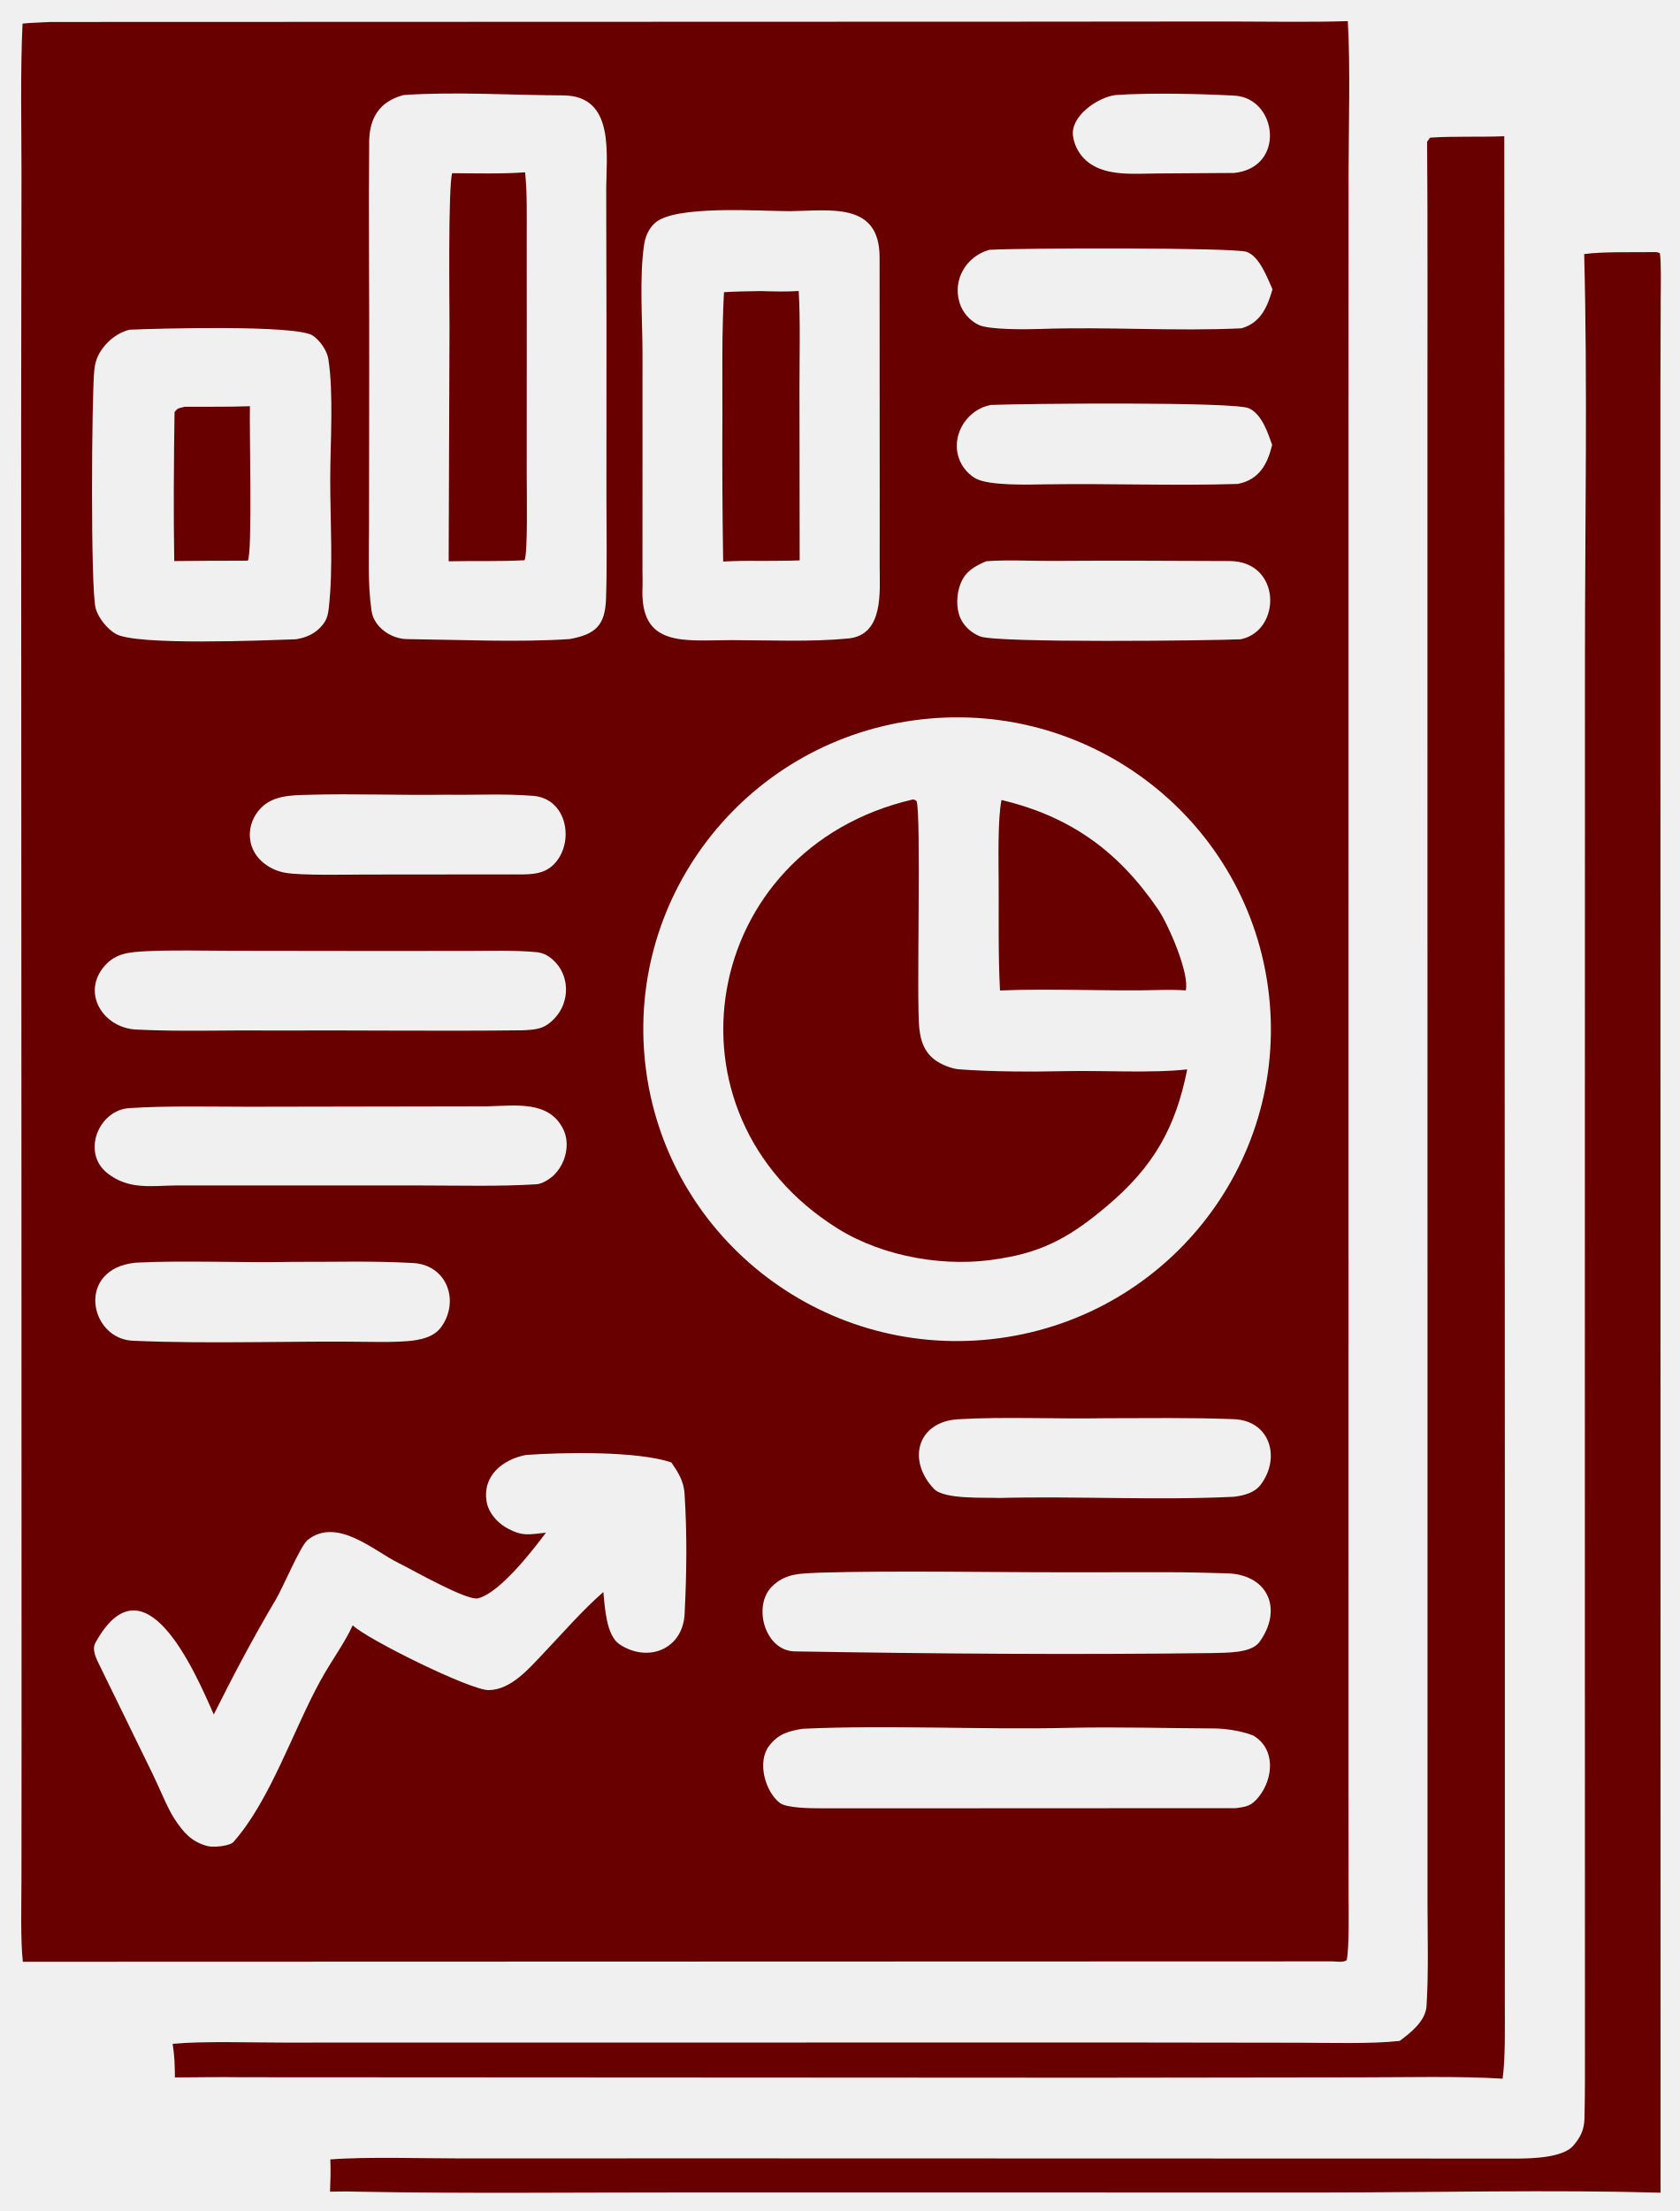
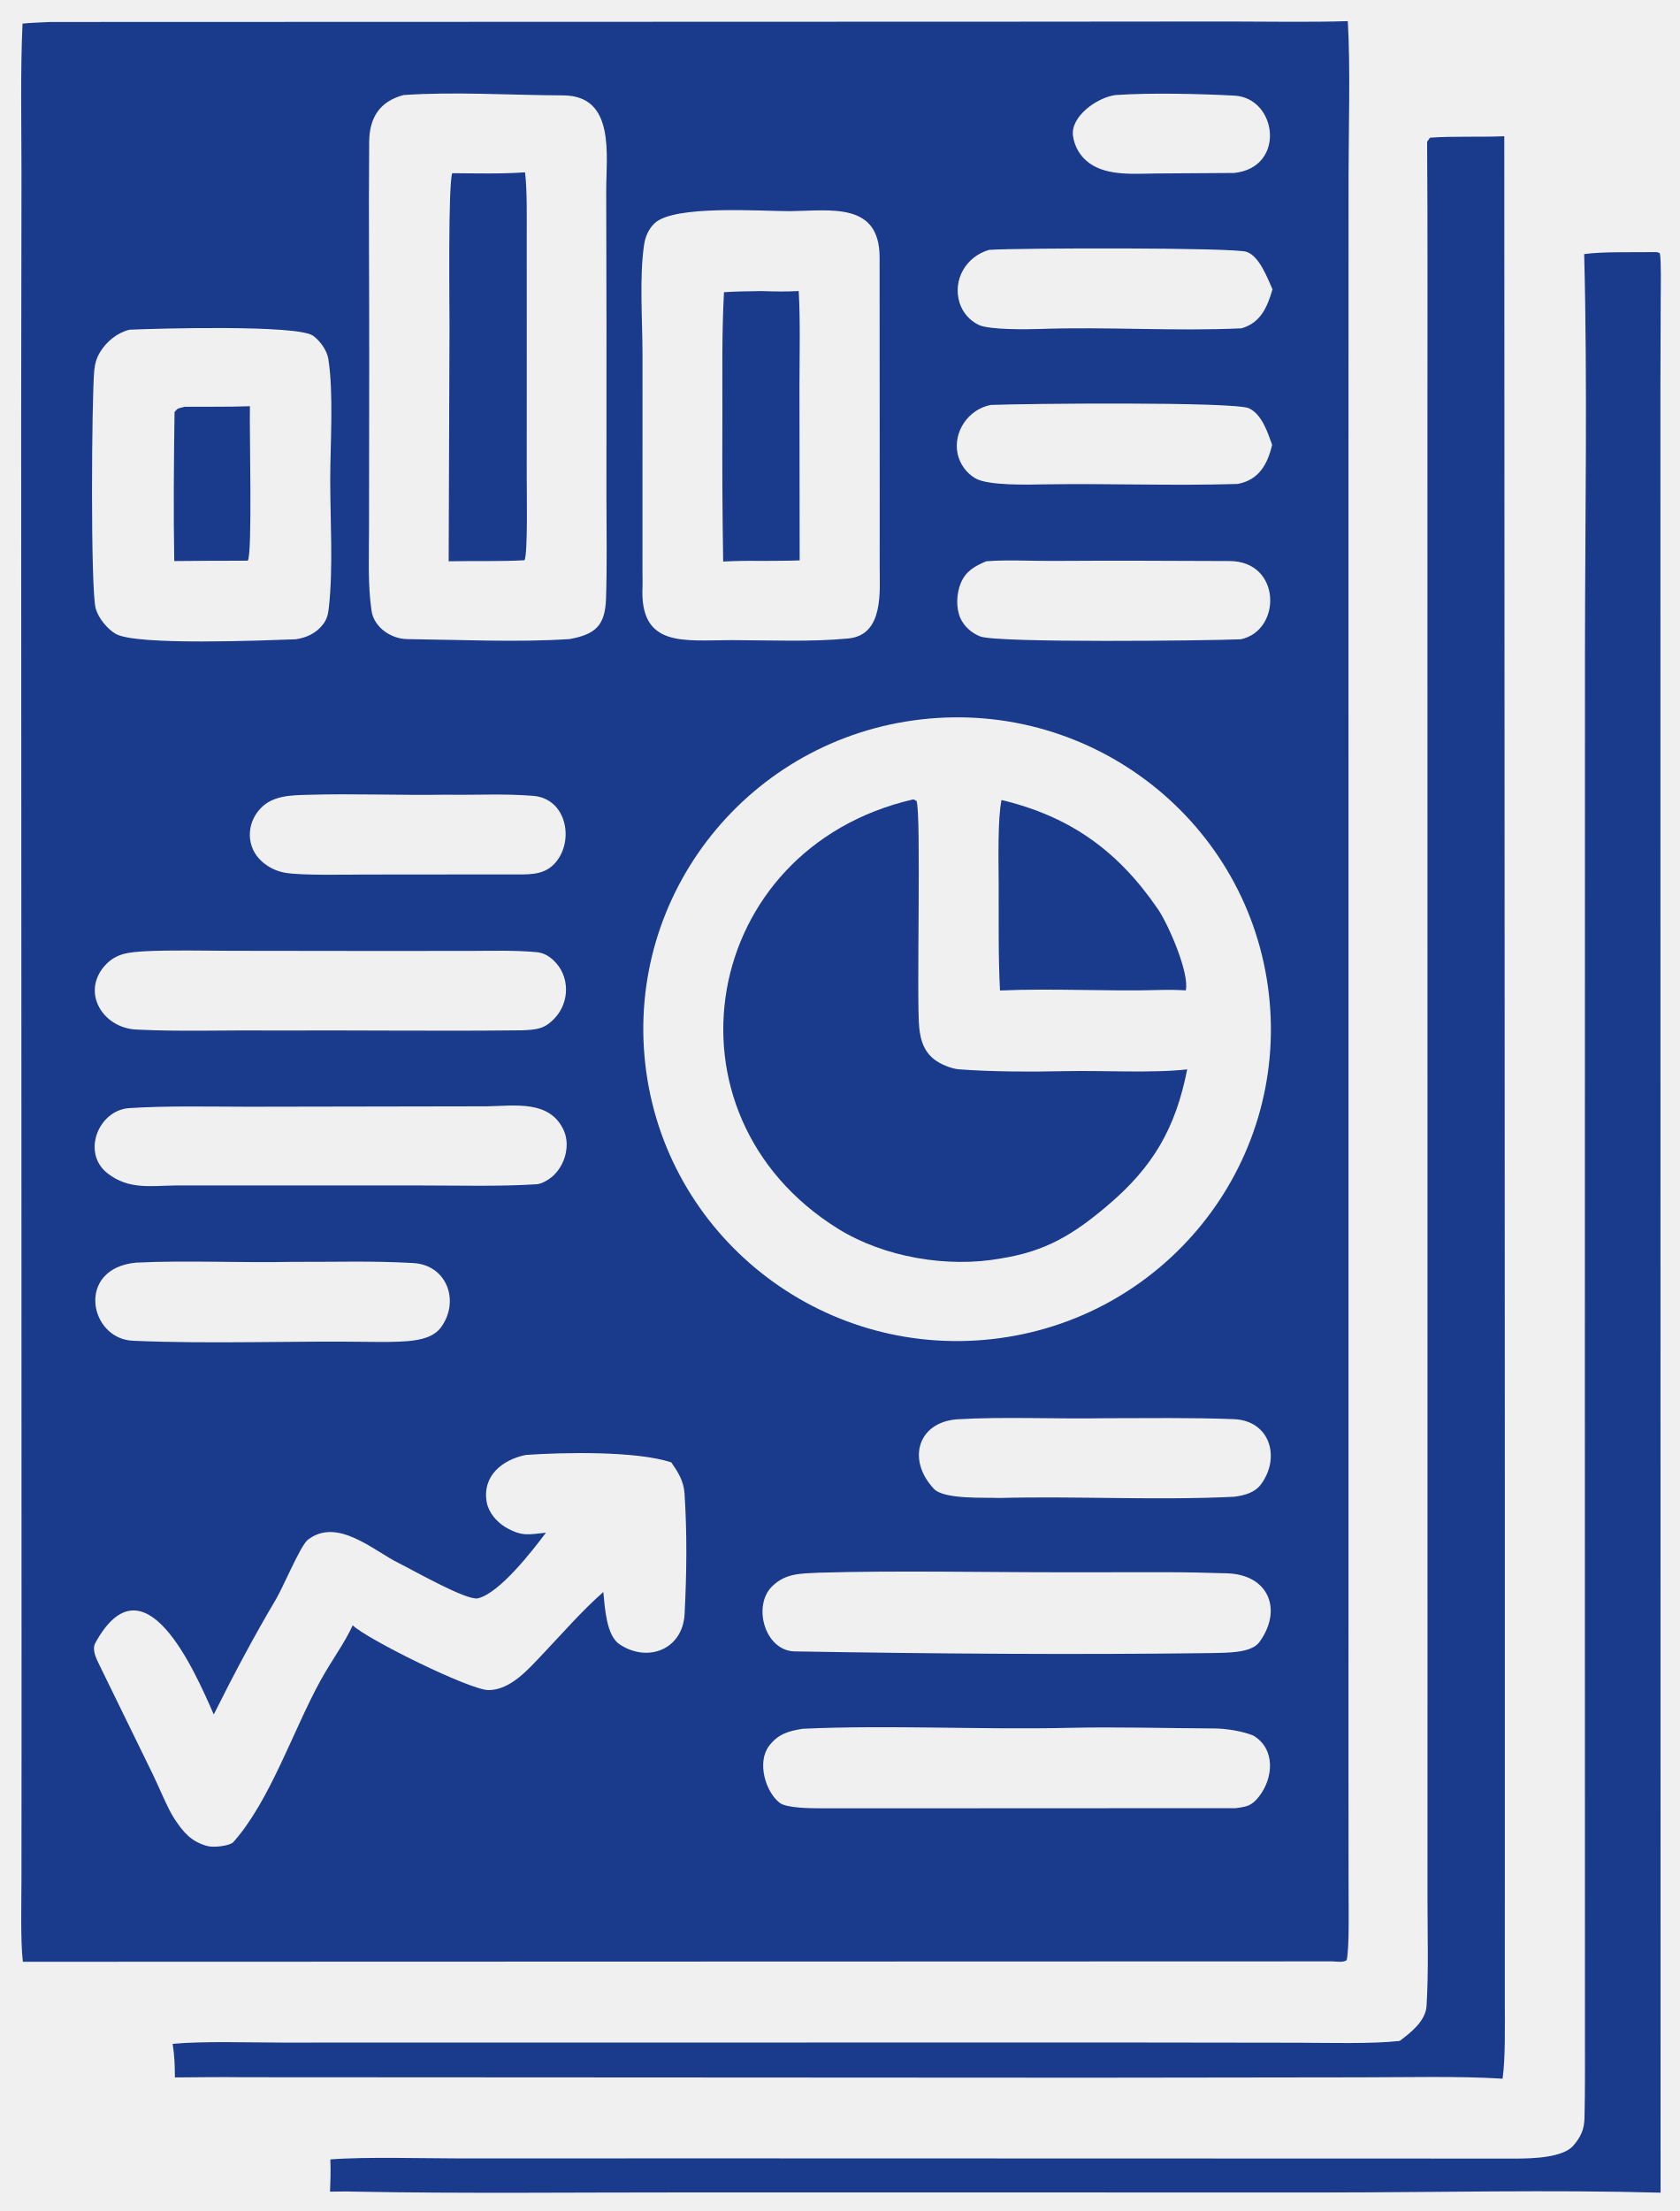
<svg xmlns="http://www.w3.org/2000/svg" width="76" height="100" viewBox="0 0 76 100" fill="none">
-   <g clip-path="url(#clip0_458_1521)">
-     <path d="M2.288 0.994L46.182 0.98L55.598 0.972C57.356 0.973 59.224 1.011 60.972 0.956C61.094 3.009 61.008 5.86 61.006 7.955L61.002 20.765L61.003 60.544L61.002 80.343L61.007 85.633C61.007 86.35 61.045 88.039 60.923 88.655C60.762 88.768 60.501 88.72 60.284 88.71L1.034 88.728C0.922 87.763 0.971 86.007 0.971 84.976L0.975 78.418L0.971 56.685L0.957 19.138L0.972 7.9C0.973 5.711 0.917 3.233 1.02 1.068C1.388 1.028 1.907 1.014 2.288 0.994ZM44.864 60.567C52.665 59.706 58.282 52.717 57.402 44.967C56.521 37.217 49.477 31.648 41.679 32.537C33.901 33.424 28.314 40.401 29.192 48.132C30.07 55.862 37.082 61.426 44.864 60.567ZM25.772 28.904C26.933 28.689 27.376 28.299 27.416 27.07C27.465 25.567 27.437 24.061 27.434 22.557L27.436 14.618L27.424 8.682C27.414 7.06 27.868 4.321 25.471 4.314C23.16 4.307 20.548 4.136 18.256 4.299C17.157 4.59 16.711 5.345 16.701 6.414C16.67 9.806 16.71 13.198 16.702 16.591L16.694 23.825C16.695 25.07 16.629 26.417 16.808 27.627C16.92 28.382 17.706 28.898 18.415 28.906C20.77 28.933 23.438 29.06 25.772 28.904ZM33.1 28.952C34.824 28.954 36.684 29.042 38.378 28.877C39.997 28.719 39.793 26.728 39.795 25.625L39.796 22.351C39.797 18.78 39.792 15.208 39.791 11.637C39.79 9.133 37.588 9.525 35.744 9.551C34.377 9.551 30.483 9.259 29.607 10.103C29.331 10.369 29.188 10.717 29.134 11.091C28.919 12.577 29.066 14.51 29.066 16.044L29.064 25.888C29.064 26.083 29.076 26.327 29.067 26.517C28.921 29.316 30.949 28.953 33.1 28.952ZM9.67 77.543C8.791 75.533 6.512 70.308 4.315 74.303C4.141 74.62 4.365 75.032 4.505 75.322L6.907 80.238C7.173 80.78 7.592 81.812 7.89 82.26C8.284 82.858 8.651 83.305 9.393 83.496C9.675 83.569 10.4 83.49 10.558 83.312C12.218 81.451 13.273 78.23 14.496 76.015C15.034 75.04 15.584 74.327 15.956 73.51C16.598 74.135 21.275 76.45 22.105 76.441C23.113 76.431 23.921 75.474 24.558 74.806C25.465 73.853 26.3 72.879 27.293 72.004C27.365 72.699 27.423 73.97 28.029 74.371C29.312 75.221 30.89 74.599 30.971 72.989C31.064 71.142 31.086 69.379 30.967 67.545C30.929 66.977 30.665 66.565 30.364 66.139C28.779 65.618 25.482 65.686 23.792 65.804C22.742 66.011 21.803 66.745 22.019 67.944C22.103 68.411 22.465 68.827 22.861 69.07C23.634 69.517 23.924 69.397 24.697 69.321C24.082 70.144 22.602 72.051 21.623 72.289C21.122 72.41 18.674 71.009 18.022 70.688C16.901 70.136 15.242 68.594 13.909 69.656C13.561 69.974 12.809 71.786 12.48 72.339C11.472 74.036 10.552 75.778 9.67 77.543ZM43.311 64.192C41.499 64.321 41.026 66.044 42.248 67.337C42.715 67.83 44.554 67.719 45.193 67.751C48.703 67.661 52.333 67.868 55.831 67.696C56.294 67.636 56.758 67.515 57.038 67.141C57.945 65.93 57.458 64.249 55.814 64.186C53.812 64.11 51.981 64.144 49.992 64.144C47.853 64.186 45.396 64.066 43.311 64.192ZM55.987 21.888C56.949 21.71 57.341 21.001 57.549 20.118C57.348 19.557 57.083 18.734 56.5 18.466C55.83 18.158 46.212 18.255 44.82 18.315C43.803 18.511 43.109 19.536 43.321 20.529C43.423 20.985 43.706 21.381 44.107 21.624C44.689 21.982 46.579 21.917 47.297 21.906C50.178 21.861 53.113 21.978 55.987 21.888ZM44.617 25.385C44.098 25.604 43.688 25.828 43.462 26.378C43.269 26.846 43.238 27.489 43.446 27.956C43.615 28.335 43.959 28.637 44.345 28.786C45.123 29.086 54.674 28.978 56.128 28.914C57.988 28.528 57.979 25.384 55.627 25.375C52.971 25.364 50.294 25.35 47.636 25.369C46.681 25.376 45.555 25.309 44.617 25.385ZM56.165 14.849C57.036 14.598 57.335 13.876 57.566 13.086C57.332 12.569 56.978 11.595 56.397 11.391C55.821 11.189 46.113 11.212 44.75 11.3C43.703 11.596 43.083 12.658 43.411 13.701C43.549 14.134 43.859 14.492 44.269 14.693C44.75 14.923 46.464 14.9 47.059 14.879C50.058 14.771 53.179 14.992 56.165 14.849ZM23.147 39.548C23.826 39.546 24.554 39.616 25.068 39.081C26.008 38.101 25.662 36.123 24.13 35.996C22.83 35.888 21.511 35.965 20.206 35.943C18.154 35.978 15.973 35.885 13.942 35.948C13.176 35.967 12.339 35.972 11.78 36.569C11.126 37.266 11.136 38.33 11.848 38.964C12.143 39.228 12.506 39.404 12.897 39.473C13.619 39.603 15.712 39.556 16.52 39.554L23.147 39.548ZM55.831 7.823C58.186 7.577 57.782 4.43 55.846 4.325C54.271 4.241 52.032 4.19 50.467 4.298C49.632 4.405 48.418 5.268 48.541 6.148C48.608 6.642 48.876 7.087 49.282 7.38C50.116 7.976 51.334 7.852 52.325 7.846L55.831 7.823ZM6.153 57.107C3.421 57.369 4.03 60.553 6.01 60.64C9.569 60.797 13.236 60.636 16.808 60.691C17.335 60.699 17.951 60.698 18.475 60.655C19.03 60.601 19.627 60.483 19.963 60.015C20.805 58.841 20.221 57.212 18.692 57.125C16.817 57.018 15.083 57.081 13.214 57.072C10.937 57.122 8.4 56.996 6.153 57.107ZM22.027 50.037L11.249 50.056C9.467 50.054 7.574 50.006 5.842 50.119C4.458 50.209 3.674 52.138 4.864 53.067C5.827 53.817 6.829 53.631 7.923 53.617L19.078 53.617C20.753 53.617 22.605 53.669 24.276 53.562C24.537 53.546 24.895 53.314 25.082 53.125C25.444 52.751 25.643 52.25 25.636 51.731C25.631 51.53 25.59 51.313 25.506 51.129C24.878 49.742 23.296 50.015 22.027 50.037ZM6.566 43.024C5.851 43.07 5.25 43.101 4.741 43.676C3.667 44.888 4.649 46.489 6.159 46.565C8.178 46.667 10.184 46.585 12.204 46.609C16.004 46.588 19.826 46.644 23.62 46.599C24.263 46.569 24.626 46.553 25.097 46.049C25.79 45.309 25.784 44.111 25.023 43.419C24.787 43.204 24.547 43.08 24.225 43.06C23.272 42.976 22.274 43.004 21.315 43.008L17.018 43.011L10.458 43.003C9.265 43.001 7.74 42.962 6.566 43.024ZM36.31 78.189C35.674 78.295 35.208 78.417 34.791 78.965C34.241 79.686 34.61 81.021 35.271 81.539C35.583 81.783 36.708 81.785 37.115 81.786C39.092 81.789 41.069 81.787 43.045 81.786L55.905 81.78C56.397 81.713 56.614 81.685 56.95 81.26C57.606 80.43 57.716 79.103 56.697 78.496C56.215 78.299 55.464 78.178 54.943 78.175C52.763 78.167 50.542 78.097 48.364 78.148C44.389 78.241 40.272 78.01 36.31 78.189ZM5.861 14.912C5.309 15.045 4.816 15.445 4.525 15.929C4.366 16.194 4.294 16.446 4.264 16.754C4.147 17.958 4.09 26.623 4.328 27.515C4.443 27.945 4.85 28.447 5.236 28.67C6.172 29.21 11.993 28.962 13.378 28.914C13.874 28.84 14.303 28.642 14.615 28.236C14.799 27.996 14.843 27.777 14.876 27.483C15.08 25.656 14.938 23.539 14.939 21.687C14.94 20.069 15.101 17.776 14.851 16.22C14.79 15.847 14.465 15.391 14.154 15.18C13.417 14.679 7.087 14.857 5.861 14.912ZM37.049 71.13C36.233 71.172 35.54 71.142 34.924 71.753C34.033 72.635 34.601 74.667 35.952 74.69C42.209 74.796 48.576 74.847 54.829 74.766C55.482 74.745 56.599 74.783 56.975 74.265C58.038 72.804 57.388 71.217 55.517 71.159C54.528 71.129 53.641 71.108 52.709 71.109L48.238 71.112C44.631 71.116 40.628 71.026 37.049 71.13Z" fill="#680000" />
-     <path d="M41.301 36.158C41.357 36.157 41.399 36.192 41.46 36.224C41.686 36.743 41.451 45.289 41.586 46.5C41.65 47.069 41.794 47.547 42.273 47.923C42.54 48.132 43.044 48.337 43.371 48.362C44.882 48.479 46.718 48.478 48.233 48.446C49.862 48.411 52.182 48.545 53.707 48.366C53.181 51.014 52.183 52.764 50.101 54.526C48.563 55.828 47.313 56.599 45.267 56.919C42.868 57.354 39.985 56.866 37.904 55.57C29.591 50.392 31.676 38.38 41.301 36.158Z" fill="#680000" />
-     <path d="M45.307 36.184C48.397 36.92 50.58 38.475 52.395 41.138C52.857 41.816 53.82 44.032 53.642 44.794C53.3 44.77 52.858 44.764 52.512 44.774C50.118 44.847 47.622 44.691 45.238 44.799C45.154 43.223 45.186 41.48 45.178 39.892C45.173 38.958 45.13 37.017 45.307 36.184Z" fill="#680000" />
-     <path d="M20.456 7.833C21.52 7.84 22.703 7.871 23.753 7.794C23.852 8.645 23.827 9.874 23.828 10.747L23.83 15.197L23.828 21.583C23.828 22.14 23.884 25.096 23.725 25.339C22.645 25.399 21.405 25.362 20.297 25.386L20.335 14.716C20.335 13.773 20.269 8.444 20.456 7.833Z" fill="#680000" />
-     <path d="M34.443 13.165C35.047 13.184 35.531 13.197 36.132 13.162C36.21 14.473 36.166 16.186 36.166 17.517L36.175 25.345C35.619 25.369 34.987 25.362 34.425 25.369C33.821 25.36 33.319 25.367 32.715 25.397C32.679 23.18 32.668 20.963 32.68 18.746C32.681 16.939 32.652 15.013 32.752 13.216C33.304 13.178 33.887 13.175 34.443 13.165Z" fill="#680000" />
-     <path d="M8.343 18.398C9.331 18.389 10.317 18.41 11.306 18.372C11.276 19.315 11.425 25.084 11.209 25.357L10.929 25.36C9.913 25.359 8.898 25.365 7.883 25.376C7.844 23.286 7.865 20.736 7.896 18.635C8.067 18.431 8.045 18.486 8.343 18.398Z" fill="#680000" />
-     <path d="M64.69 6.227C65.688 6.152 66.983 6.207 68.051 6.162L68.076 66.949V85.176L68.075 90.562C68.074 91.541 68.108 93.077 67.974 94.016C66.051 93.89 63.475 93.957 61.501 93.955L49.36 93.971L10.966 93.95C9.964 93.935 8.918 93.954 7.913 93.959C7.907 93.363 7.898 93.028 7.811 92.442L7.844 92.438C9.154 92.311 11.387 92.383 12.786 92.383L21.797 92.381L51.189 92.379L58.758 92.389C60.077 92.392 62.064 92.45 63.318 92.308C63.835 91.925 64.491 91.402 64.534 90.728C64.629 89.206 64.579 87.49 64.577 85.961L64.578 75.333L64.575 19.008C64.573 15.631 64.59 10.046 64.56 6.413C64.611 6.34 64.654 6.278 64.69 6.227Z" fill="#680000" />
-     <path d="M74.887 11.402C74.965 11.397 75.008 11.422 75.087 11.447C75.156 11.749 75.129 13.047 75.128 13.42L75.114 17.482L75.115 33.314L75.121 99.171C70.18 99.035 64.942 99.159 59.974 99.162L31.058 99.16C26.119 99.156 21.016 99.218 16.087 99.125C15.707 99.111 15.312 99.121 14.93 99.125C14.952 98.603 14.964 98.19 14.944 97.667C16.511 97.541 19.24 97.622 20.86 97.622L31.811 97.619L68.638 97.629C69.338 97.625 70.712 97.586 71.175 97.043C71.52 96.638 71.668 96.312 71.68 95.785C71.71 94.504 71.699 93.209 71.7 91.931L71.699 84.583L71.696 61.923L71.701 29.555C71.704 23.694 71.819 17.311 71.665 11.492C72.499 11.372 73.978 11.418 74.887 11.402Z" fill="#680000" />
+   <g clip-path="url(#clip0_1190_3234)">
+     <path d="M2.288 0.994L46.182 0.98L55.598 0.972C57.356 0.973 59.224 1.011 60.972 0.956C61.094 3.009 61.008 5.86 61.006 7.955L61.002 20.765L61.003 60.544L61.002 80.343L61.007 85.633C61.007 86.35 61.045 88.039 60.923 88.655C60.762 88.768 60.501 88.72 60.284 88.71L1.034 88.728C0.922 87.763 0.971 86.007 0.971 84.976L0.975 78.418L0.971 56.685L0.957 19.138L0.972 7.9C0.973 5.711 0.917 3.233 1.02 1.068C1.388 1.028 1.907 1.014 2.288 0.994ZM44.864 60.567C52.665 59.706 58.282 52.717 57.402 44.967C56.521 37.217 49.477 31.648 41.679 32.537C33.901 33.424 28.314 40.401 29.192 48.132C30.07 55.862 37.082 61.426 44.864 60.567ZM25.772 28.904C26.933 28.689 27.376 28.299 27.416 27.07C27.465 25.567 27.437 24.061 27.434 22.557L27.436 14.618L27.424 8.682C27.414 7.06 27.868 4.321 25.471 4.314C23.16 4.307 20.548 4.136 18.256 4.299C17.157 4.59 16.711 5.345 16.701 6.414C16.67 9.806 16.71 13.198 16.702 16.591L16.694 23.825C16.695 25.07 16.629 26.417 16.808 27.627C16.92 28.382 17.706 28.898 18.415 28.906C20.77 28.933 23.438 29.06 25.772 28.904ZM33.1 28.952C34.824 28.954 36.684 29.042 38.378 28.877C39.997 28.719 39.793 26.728 39.795 25.625L39.796 22.351C39.797 18.78 39.792 15.208 39.791 11.637C39.79 9.133 37.588 9.525 35.744 9.551C34.377 9.551 30.483 9.259 29.607 10.103C29.331 10.369 29.188 10.717 29.134 11.091C28.919 12.577 29.066 14.51 29.066 16.044L29.064 25.888C29.064 26.083 29.076 26.327 29.067 26.517C28.921 29.316 30.949 28.953 33.1 28.952ZM9.67 77.543C8.791 75.533 6.512 70.308 4.315 74.303C4.141 74.62 4.365 75.032 4.505 75.322L6.907 80.238C7.173 80.78 7.592 81.812 7.89 82.26C8.284 82.858 8.651 83.305 9.393 83.496C9.675 83.569 10.4 83.49 10.558 83.312C12.218 81.451 13.273 78.23 14.496 76.015C15.034 75.04 15.584 74.327 15.956 73.51C16.598 74.135 21.275 76.45 22.105 76.441C23.113 76.431 23.921 75.474 24.558 74.806C25.465 73.853 26.3 72.879 27.293 72.004C27.365 72.699 27.423 73.97 28.029 74.371C29.312 75.221 30.89 74.599 30.971 72.989C31.064 71.142 31.086 69.379 30.967 67.545C30.929 66.977 30.665 66.565 30.364 66.139C28.779 65.618 25.482 65.686 23.792 65.804C22.742 66.011 21.803 66.745 22.019 67.944C22.103 68.411 22.465 68.827 22.861 69.07C23.634 69.517 23.924 69.397 24.697 69.321C24.082 70.144 22.602 72.051 21.623 72.289C21.122 72.41 18.674 71.009 18.022 70.688C16.901 70.136 15.242 68.594 13.909 69.656C13.561 69.974 12.809 71.786 12.48 72.339C11.472 74.036 10.552 75.778 9.67 77.543ZM43.311 64.192C41.499 64.321 41.026 66.044 42.248 67.337C42.715 67.83 44.554 67.719 45.193 67.751C48.703 67.661 52.333 67.868 55.831 67.696C56.294 67.636 56.758 67.515 57.038 67.141C57.945 65.93 57.458 64.249 55.814 64.186C53.812 64.11 51.981 64.144 49.992 64.144C47.853 64.186 45.396 64.066 43.311 64.192ZM55.987 21.888C56.949 21.71 57.341 21.001 57.549 20.118C57.348 19.557 57.083 18.734 56.5 18.466C55.83 18.158 46.212 18.255 44.82 18.315C43.803 18.511 43.109 19.536 43.321 20.529C43.423 20.985 43.706 21.381 44.107 21.624C44.689 21.982 46.579 21.917 47.297 21.906C50.178 21.861 53.113 21.978 55.987 21.888ZM44.617 25.385C44.098 25.604 43.688 25.828 43.462 26.378C43.269 26.846 43.238 27.489 43.446 27.956C43.615 28.335 43.959 28.637 44.345 28.786C45.123 29.086 54.674 28.978 56.128 28.914C57.988 28.528 57.979 25.384 55.627 25.375C52.971 25.364 50.294 25.35 47.636 25.369C46.681 25.376 45.555 25.309 44.617 25.385ZM56.165 14.849C57.036 14.598 57.335 13.876 57.566 13.086C57.332 12.569 56.978 11.595 56.397 11.391C55.821 11.189 46.113 11.212 44.75 11.3C43.703 11.596 43.083 12.658 43.411 13.701C43.549 14.134 43.859 14.492 44.269 14.693C44.75 14.923 46.464 14.9 47.059 14.879C50.058 14.771 53.179 14.992 56.165 14.849ZM23.147 39.548C23.826 39.546 24.554 39.616 25.068 39.081C26.008 38.101 25.662 36.123 24.13 35.996C22.83 35.888 21.511 35.965 20.206 35.943C18.154 35.978 15.973 35.885 13.942 35.948C13.176 35.967 12.339 35.972 11.78 36.569C11.126 37.266 11.136 38.33 11.848 38.964C12.143 39.228 12.506 39.404 12.897 39.473C13.619 39.603 15.712 39.556 16.52 39.554L23.147 39.548ZM55.831 7.823C58.186 7.577 57.782 4.43 55.846 4.325C54.271 4.241 52.032 4.19 50.467 4.298C49.632 4.405 48.418 5.268 48.541 6.148C48.608 6.642 48.876 7.087 49.282 7.38C50.116 7.976 51.334 7.852 52.325 7.846L55.831 7.823ZM6.153 57.107C3.421 57.369 4.03 60.553 6.01 60.64C9.569 60.797 13.236 60.636 16.808 60.691C17.335 60.699 17.951 60.698 18.475 60.655C19.03 60.601 19.627 60.483 19.963 60.015C20.805 58.841 20.221 57.212 18.692 57.125C16.817 57.018 15.083 57.081 13.214 57.072C10.937 57.122 8.4 56.996 6.153 57.107ZM22.027 50.037L11.249 50.056C9.467 50.054 7.574 50.006 5.842 50.119C4.458 50.209 3.674 52.138 4.864 53.067C5.827 53.817 6.829 53.631 7.923 53.617L19.078 53.617C20.753 53.617 22.605 53.669 24.276 53.562C24.537 53.546 24.895 53.314 25.082 53.125C25.444 52.751 25.643 52.25 25.636 51.731C25.631 51.53 25.59 51.313 25.506 51.129C24.878 49.742 23.296 50.015 22.027 50.037ZM6.566 43.024C5.851 43.07 5.25 43.101 4.741 43.676C3.667 44.888 4.649 46.489 6.159 46.565C8.178 46.667 10.184 46.585 12.204 46.609C16.004 46.588 19.826 46.644 23.62 46.599C24.263 46.569 24.626 46.553 25.097 46.049C25.79 45.309 25.784 44.111 25.023 43.419C24.787 43.204 24.547 43.08 24.225 43.06C23.272 42.976 22.274 43.004 21.315 43.008L17.018 43.011L10.458 43.003C9.265 43.001 7.74 42.962 6.566 43.024ZM36.31 78.189C35.674 78.295 35.208 78.417 34.791 78.965C34.241 79.686 34.61 81.021 35.271 81.539C35.583 81.783 36.708 81.785 37.115 81.786C39.092 81.789 41.069 81.787 43.045 81.786L55.905 81.78C56.397 81.713 56.614 81.685 56.95 81.26C57.606 80.43 57.716 79.103 56.697 78.496C56.215 78.299 55.464 78.178 54.943 78.175C52.763 78.167 50.542 78.097 48.364 78.148C44.389 78.241 40.272 78.01 36.31 78.189ZM5.861 14.912C5.309 15.045 4.816 15.445 4.525 15.929C4.366 16.194 4.294 16.446 4.264 16.754C4.147 17.958 4.09 26.623 4.328 27.515C4.443 27.945 4.85 28.447 5.236 28.67C6.172 29.21 11.993 28.962 13.378 28.914C13.874 28.84 14.303 28.642 14.615 28.236C14.799 27.996 14.843 27.777 14.876 27.483C15.08 25.656 14.938 23.539 14.939 21.687C14.94 20.069 15.101 17.776 14.851 16.22C14.79 15.847 14.465 15.391 14.154 15.18C13.417 14.679 7.087 14.857 5.861 14.912ZM37.049 71.13C36.233 71.172 35.54 71.142 34.924 71.753C34.033 72.635 34.601 74.667 35.952 74.69C42.209 74.796 48.576 74.847 54.829 74.766C55.482 74.745 56.599 74.783 56.975 74.265C58.038 72.804 57.388 71.217 55.517 71.159C54.528 71.129 53.641 71.108 52.709 71.109L48.238 71.112C44.631 71.116 40.628 71.026 37.049 71.13Z" fill="#1A3A8C" />
+     <path d="M41.301 36.158C41.357 36.157 41.399 36.192 41.46 36.224C41.686 36.743 41.451 45.289 41.586 46.501C41.65 47.069 41.794 47.547 42.273 47.923C42.54 48.132 43.044 48.337 43.371 48.363C44.882 48.48 46.718 48.478 48.233 48.446C49.862 48.411 52.182 48.545 53.707 48.366C53.181 51.014 52.183 52.764 50.101 54.526C48.563 55.828 47.313 56.599 45.267 56.919C42.868 57.354 39.985 56.866 37.904 55.57C29.591 50.392 31.676 38.38 41.301 36.158Z" fill="#1A3A8C" />
+     <path d="M45.307 36.184C48.397 36.921 50.58 38.475 52.395 41.138C52.857 41.816 53.82 44.032 53.642 44.794C53.3 44.771 52.858 44.764 52.512 44.774C50.118 44.847 47.622 44.691 45.238 44.799C45.154 43.223 45.186 41.481 45.178 39.892C45.173 38.958 45.13 37.017 45.307 36.184Z" fill="#1A3A8C" />
+     <path d="M20.456 7.833C21.52 7.84 22.703 7.871 23.753 7.794C23.852 8.645 23.827 9.874 23.828 10.747L23.83 15.197L23.828 21.583C23.828 22.14 23.884 25.096 23.725 25.339C22.645 25.399 21.405 25.362 20.297 25.386L20.335 14.716C20.335 13.773 20.269 8.444 20.456 7.833Z" fill="#1A3A8C" />
+     <path d="M34.443 13.165C35.047 13.184 35.531 13.197 36.132 13.162C36.21 14.473 36.166 16.186 36.166 17.517L36.175 25.345C35.619 25.369 34.987 25.362 34.425 25.369C33.821 25.36 33.319 25.367 32.715 25.397C32.679 23.18 32.668 20.963 32.68 18.746C32.681 16.939 32.652 15.013 32.752 13.216C33.304 13.178 33.887 13.175 34.443 13.165Z" fill="#1A3A8C" />
+     <path d="M8.343 18.398C9.331 18.389 10.317 18.41 11.306 18.372C11.276 19.315 11.425 25.084 11.209 25.357L10.929 25.36C9.913 25.359 8.898 25.365 7.883 25.376C7.844 23.286 7.865 20.736 7.896 18.635C8.067 18.431 8.045 18.486 8.343 18.398Z" fill="#1A3A8C" />
+     <path d="M64.69 6.227C65.688 6.152 66.983 6.207 68.051 6.162L68.076 66.949V85.176L68.075 90.562C68.074 91.541 68.108 93.077 67.974 94.016C66.051 93.89 63.475 93.957 61.501 93.955L49.36 93.971L10.966 93.95C9.964 93.935 8.918 93.954 7.913 93.959C7.907 93.363 7.898 93.028 7.811 92.442L7.844 92.438C9.154 92.311 11.387 92.383 12.786 92.383L21.797 92.381L51.189 92.379L58.758 92.389C60.077 92.392 62.064 92.45 63.318 92.308C63.835 91.925 64.491 91.402 64.534 90.728C64.629 89.206 64.579 87.49 64.577 85.961L64.578 75.333L64.575 19.008C64.573 15.631 64.59 10.046 64.56 6.413C64.611 6.34 64.654 6.278 64.69 6.227Z" fill="#1A3A8C" />
+     <path d="M74.887 11.402C74.965 11.397 75.008 11.422 75.087 11.447C75.156 11.749 75.129 13.047 75.128 13.42L75.114 17.482L75.115 33.314L75.121 99.171C70.18 99.035 64.942 99.159 59.974 99.162L31.058 99.16C26.119 99.156 21.016 99.218 16.087 99.125C15.707 99.111 15.312 99.121 14.93 99.125C14.952 98.603 14.964 98.19 14.944 97.667C16.511 97.541 19.24 97.622 20.86 97.622L31.811 97.619L68.638 97.629C69.338 97.625 70.712 97.586 71.175 97.043C71.52 96.638 71.668 96.312 71.68 95.785C71.71 94.504 71.699 93.209 71.7 91.931L71.699 84.583L71.696 61.923L71.701 29.555C71.704 23.694 71.819 17.311 71.665 11.492C72.499 11.372 73.978 11.418 74.887 11.402Z" fill="#1A3A8C" />
  </g>
  <defs>
-     <clipPath id="clip0_458_1521">
+     <clipPath id="clip0_1190_3234">
      <rect width="76" height="100" fill="white" />
    </clipPath>
  </defs>
</svg>
